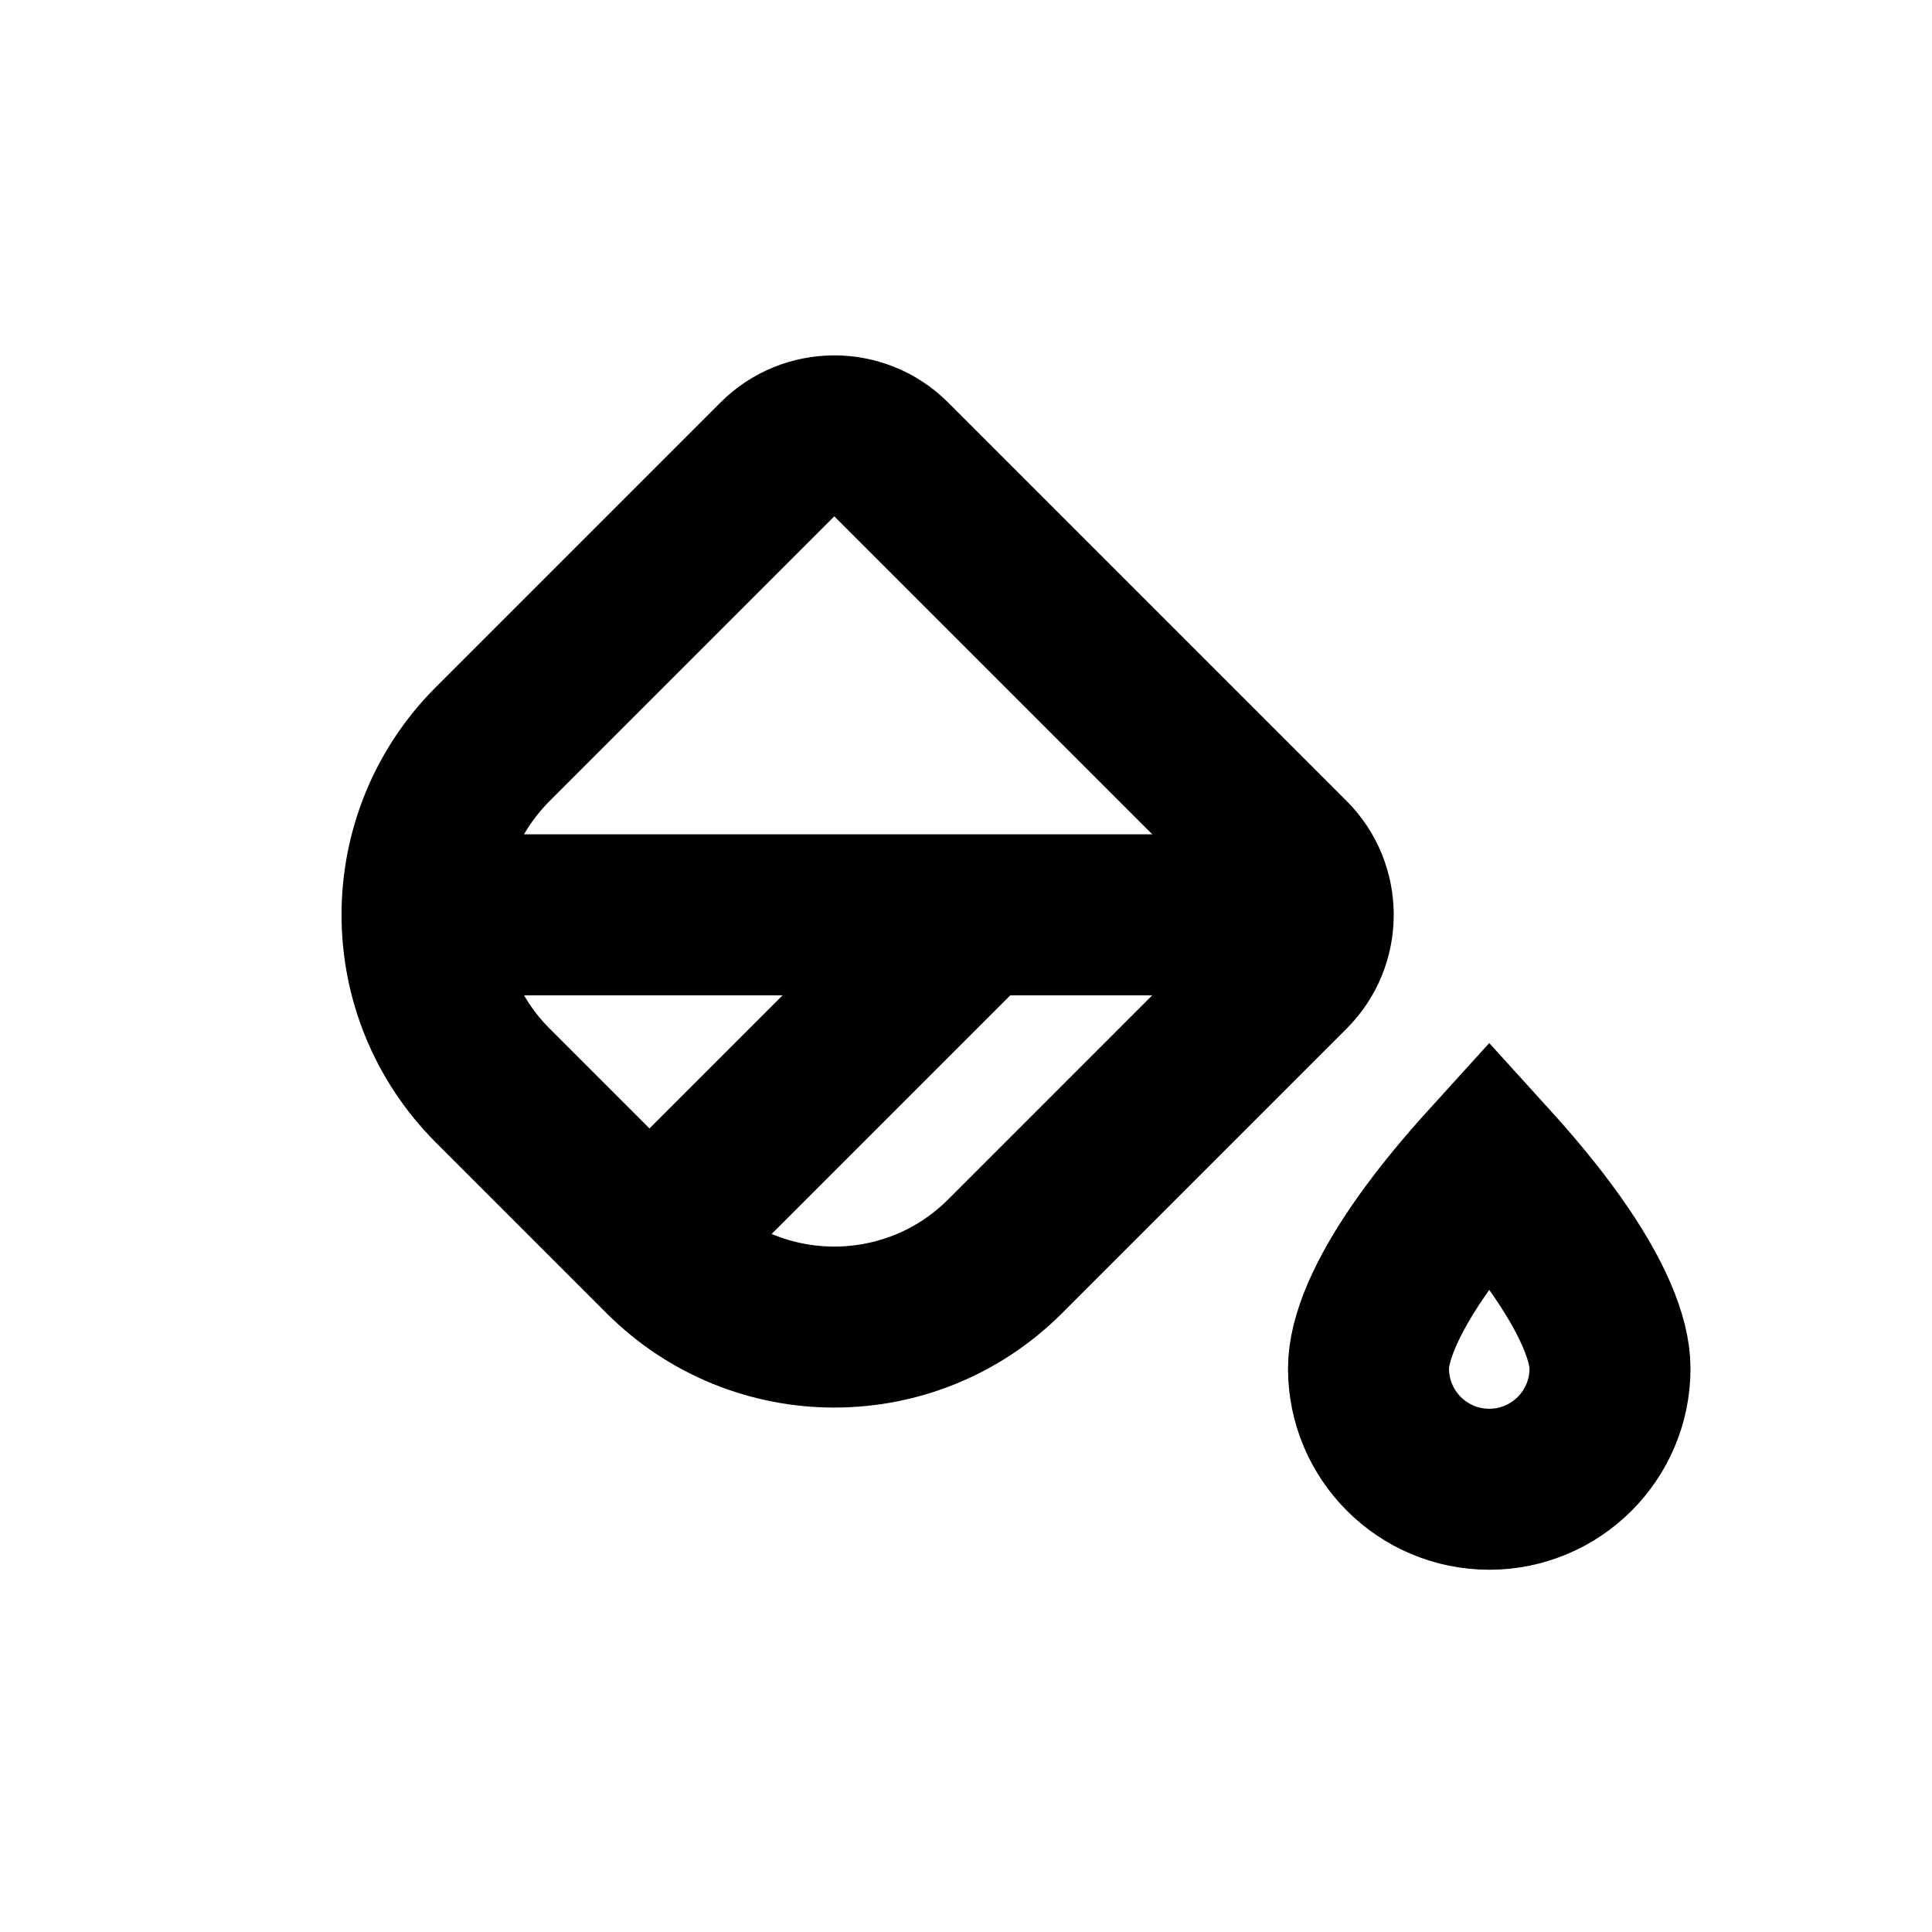
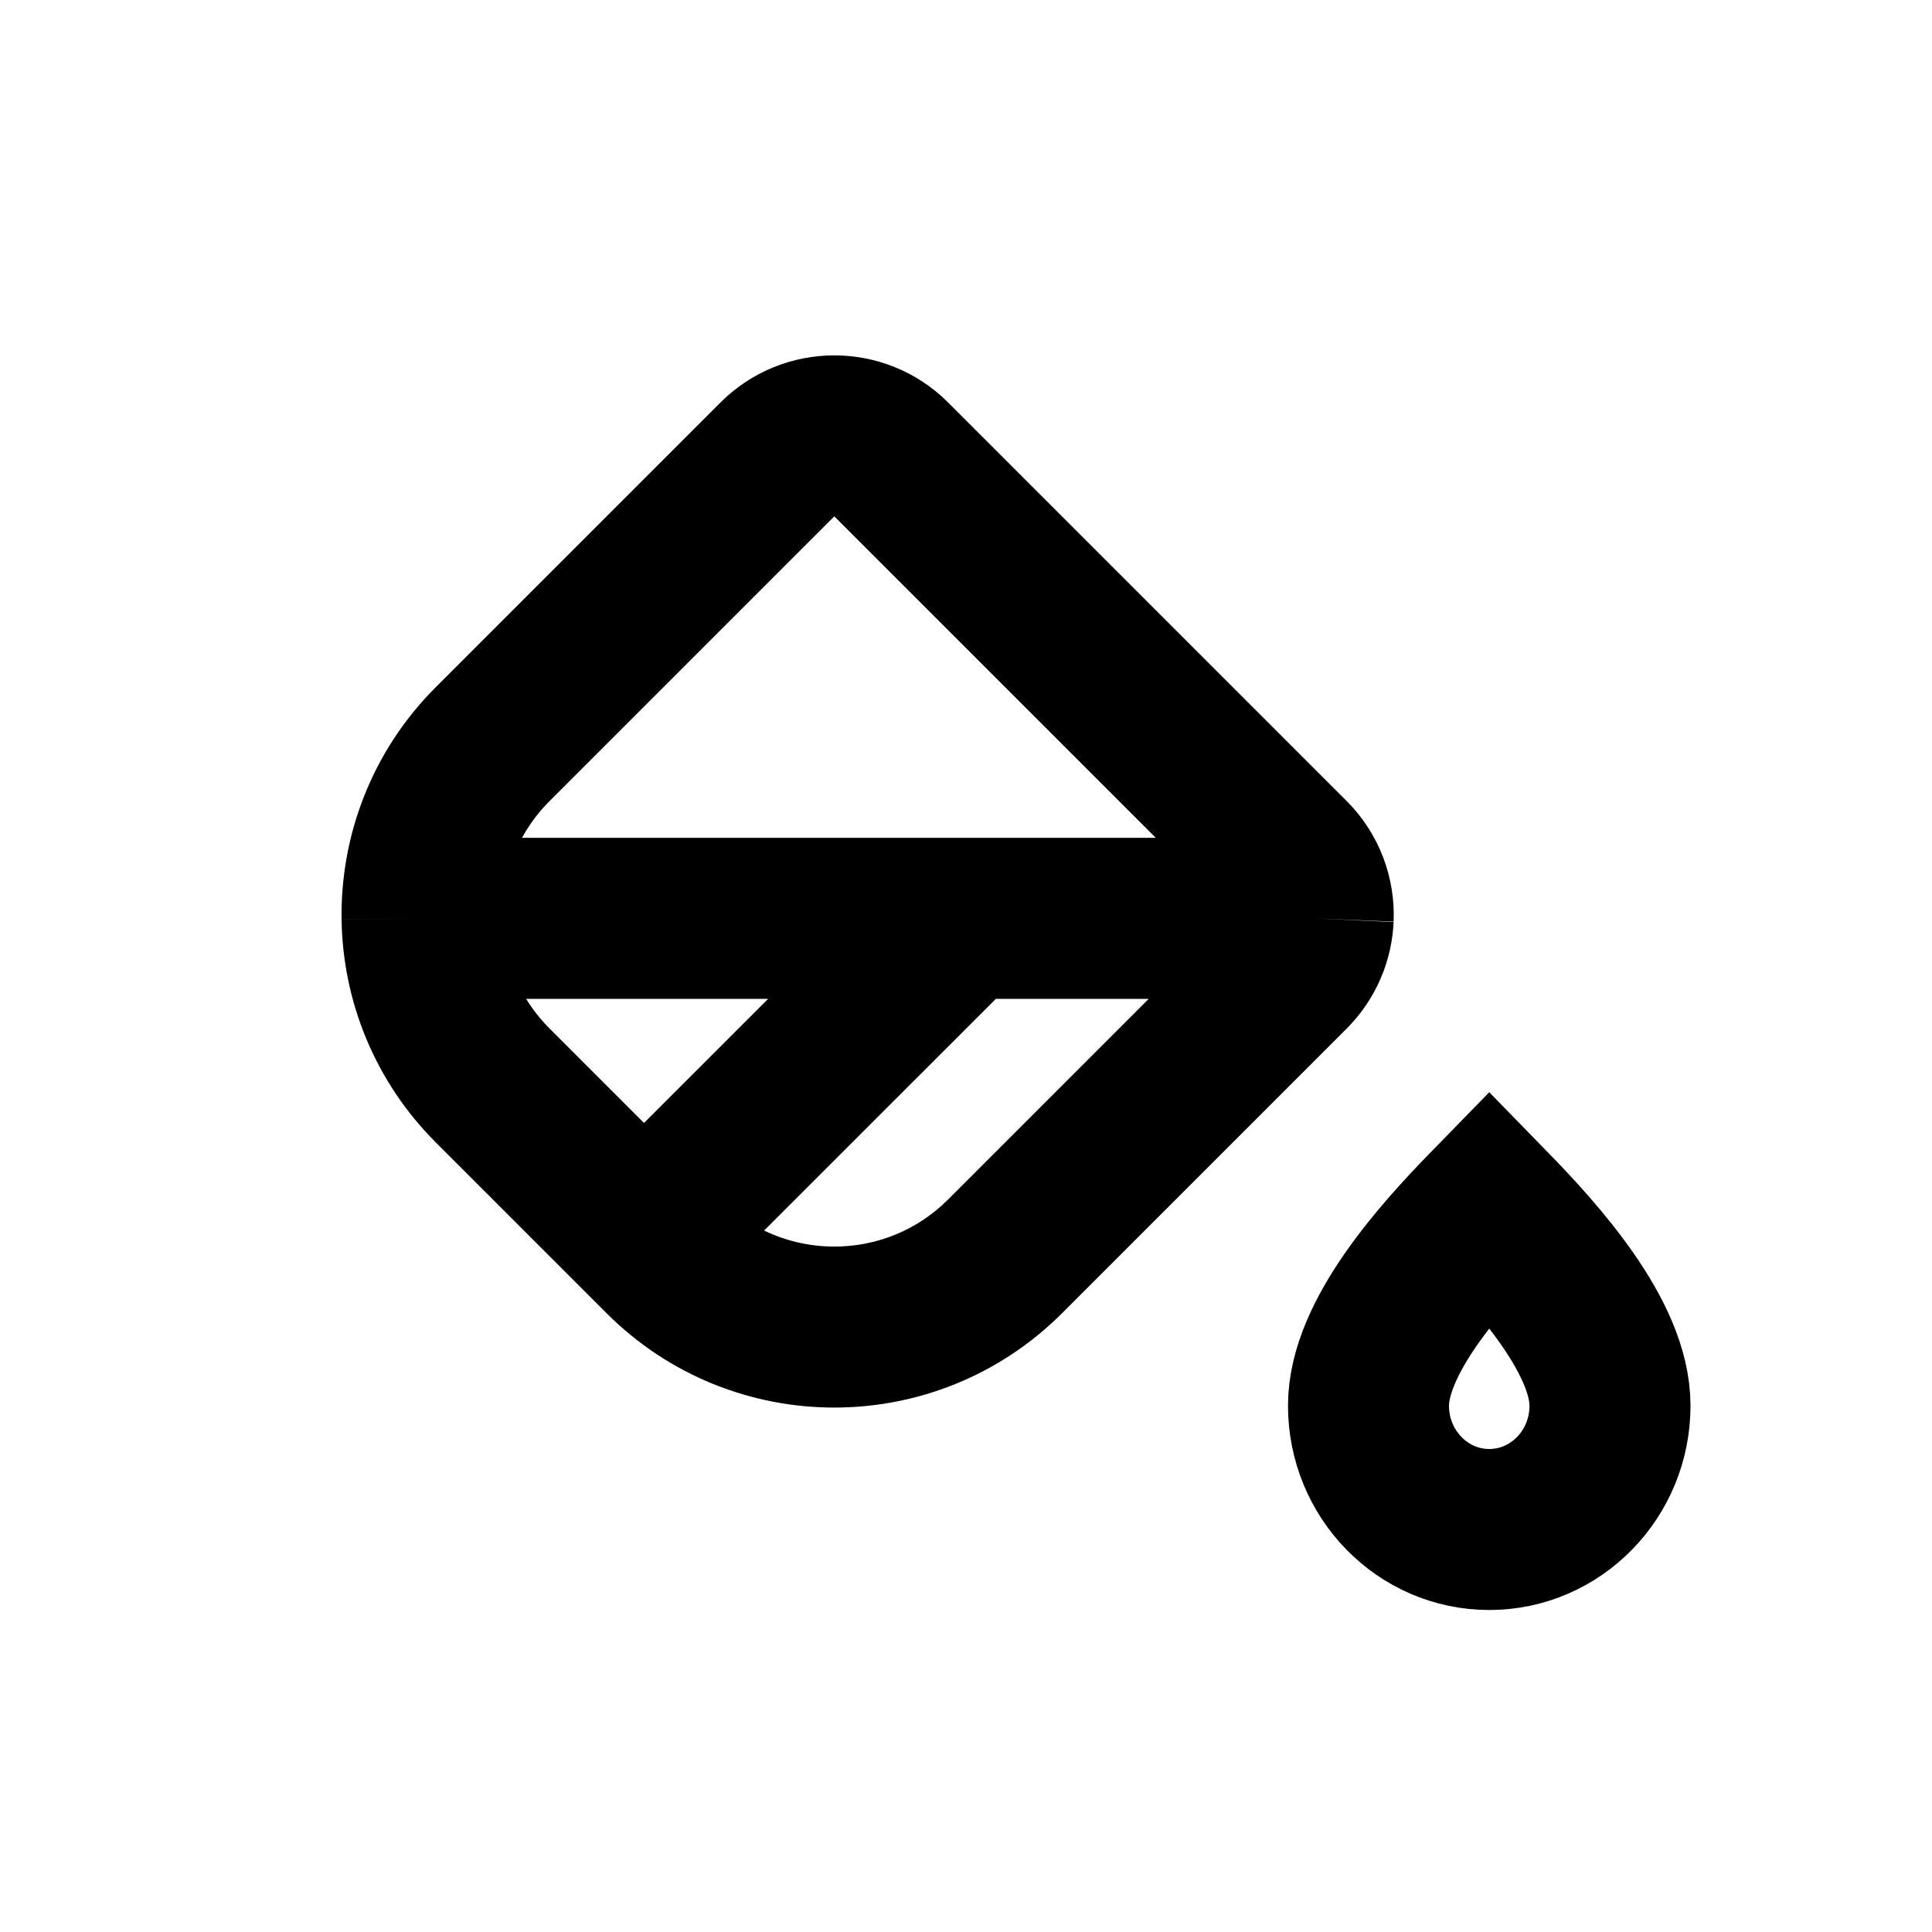
<svg xmlns="http://www.w3.org/2000/svg" width="24" height="24" viewBox="0 0 24 24" fill="none">
-   <path d="M5.364 11.364H15.364" stroke="black" stroke-width="2" stroke-linecap="round" />
-   <path d="M12.707 12.207C13.098 11.817 13.098 11.183 12.707 10.793C12.317 10.402 11.683 10.402 11.293 10.793L12.707 12.207ZM9.207 15.707L12.707 12.207L11.293 10.793L7.793 14.293L9.207 15.707Z" fill="black" />
-   <path d="M6.121 13.485C4.95 12.314 4.95 10.414 6.121 9.243L9.657 5.707C10.047 5.317 10.681 5.317 11.071 5.707C12.909 7.545 14.183 8.819 16.02 10.656C16.411 11.047 16.411 11.681 16.021 12.071L12.485 15.607C11.314 16.778 9.414 16.778 8.243 15.607L6.121 13.485Z" stroke="black" stroke-width="2" />
-   <path d="M20 17C20 17.828 19.328 18.5 18.5 18.5C17.672 18.5 17 17.828 17 17C17 16.634 17.218 16.1 17.69 15.437C17.934 15.094 18.215 14.759 18.5 14.445C18.785 14.759 19.066 15.094 19.31 15.437C19.782 16.1 20 16.634 20 17Z" stroke="black" stroke-width="2" />
+   <path d="M5.243 11.408C5.232 10.625 5.524 9.839 6.121 9.243L9.657 5.707C10.047 5.317 10.681 5.317 11.071 5.707L16.02 10.656C16.227 10.863 16.324 11.137 16.313 11.408M5.243 11.408C5.254 12.161 5.547 12.911 6.121 13.485L8 15.364M5.243 11.408H11.957M16.313 11.408C16.302 11.649 16.205 11.887 16.021 12.071L12.485 15.607C11.314 16.778 9.414 16.778 8.243 15.607L8 15.364M16.313 11.408H11.957M8 15.364L11.957 11.408" stroke="black" stroke-width="2" />
+   <path d="M20 17.462C20 18.311 19.328 19 18.5 19C17.672 19 17 18.311 17 17.462C17 16.612 17.9 15.615 18.5 15C19.1 15.615 20 16.612 20 17.462Z" stroke="black" stroke-width="2" />
</svg>
